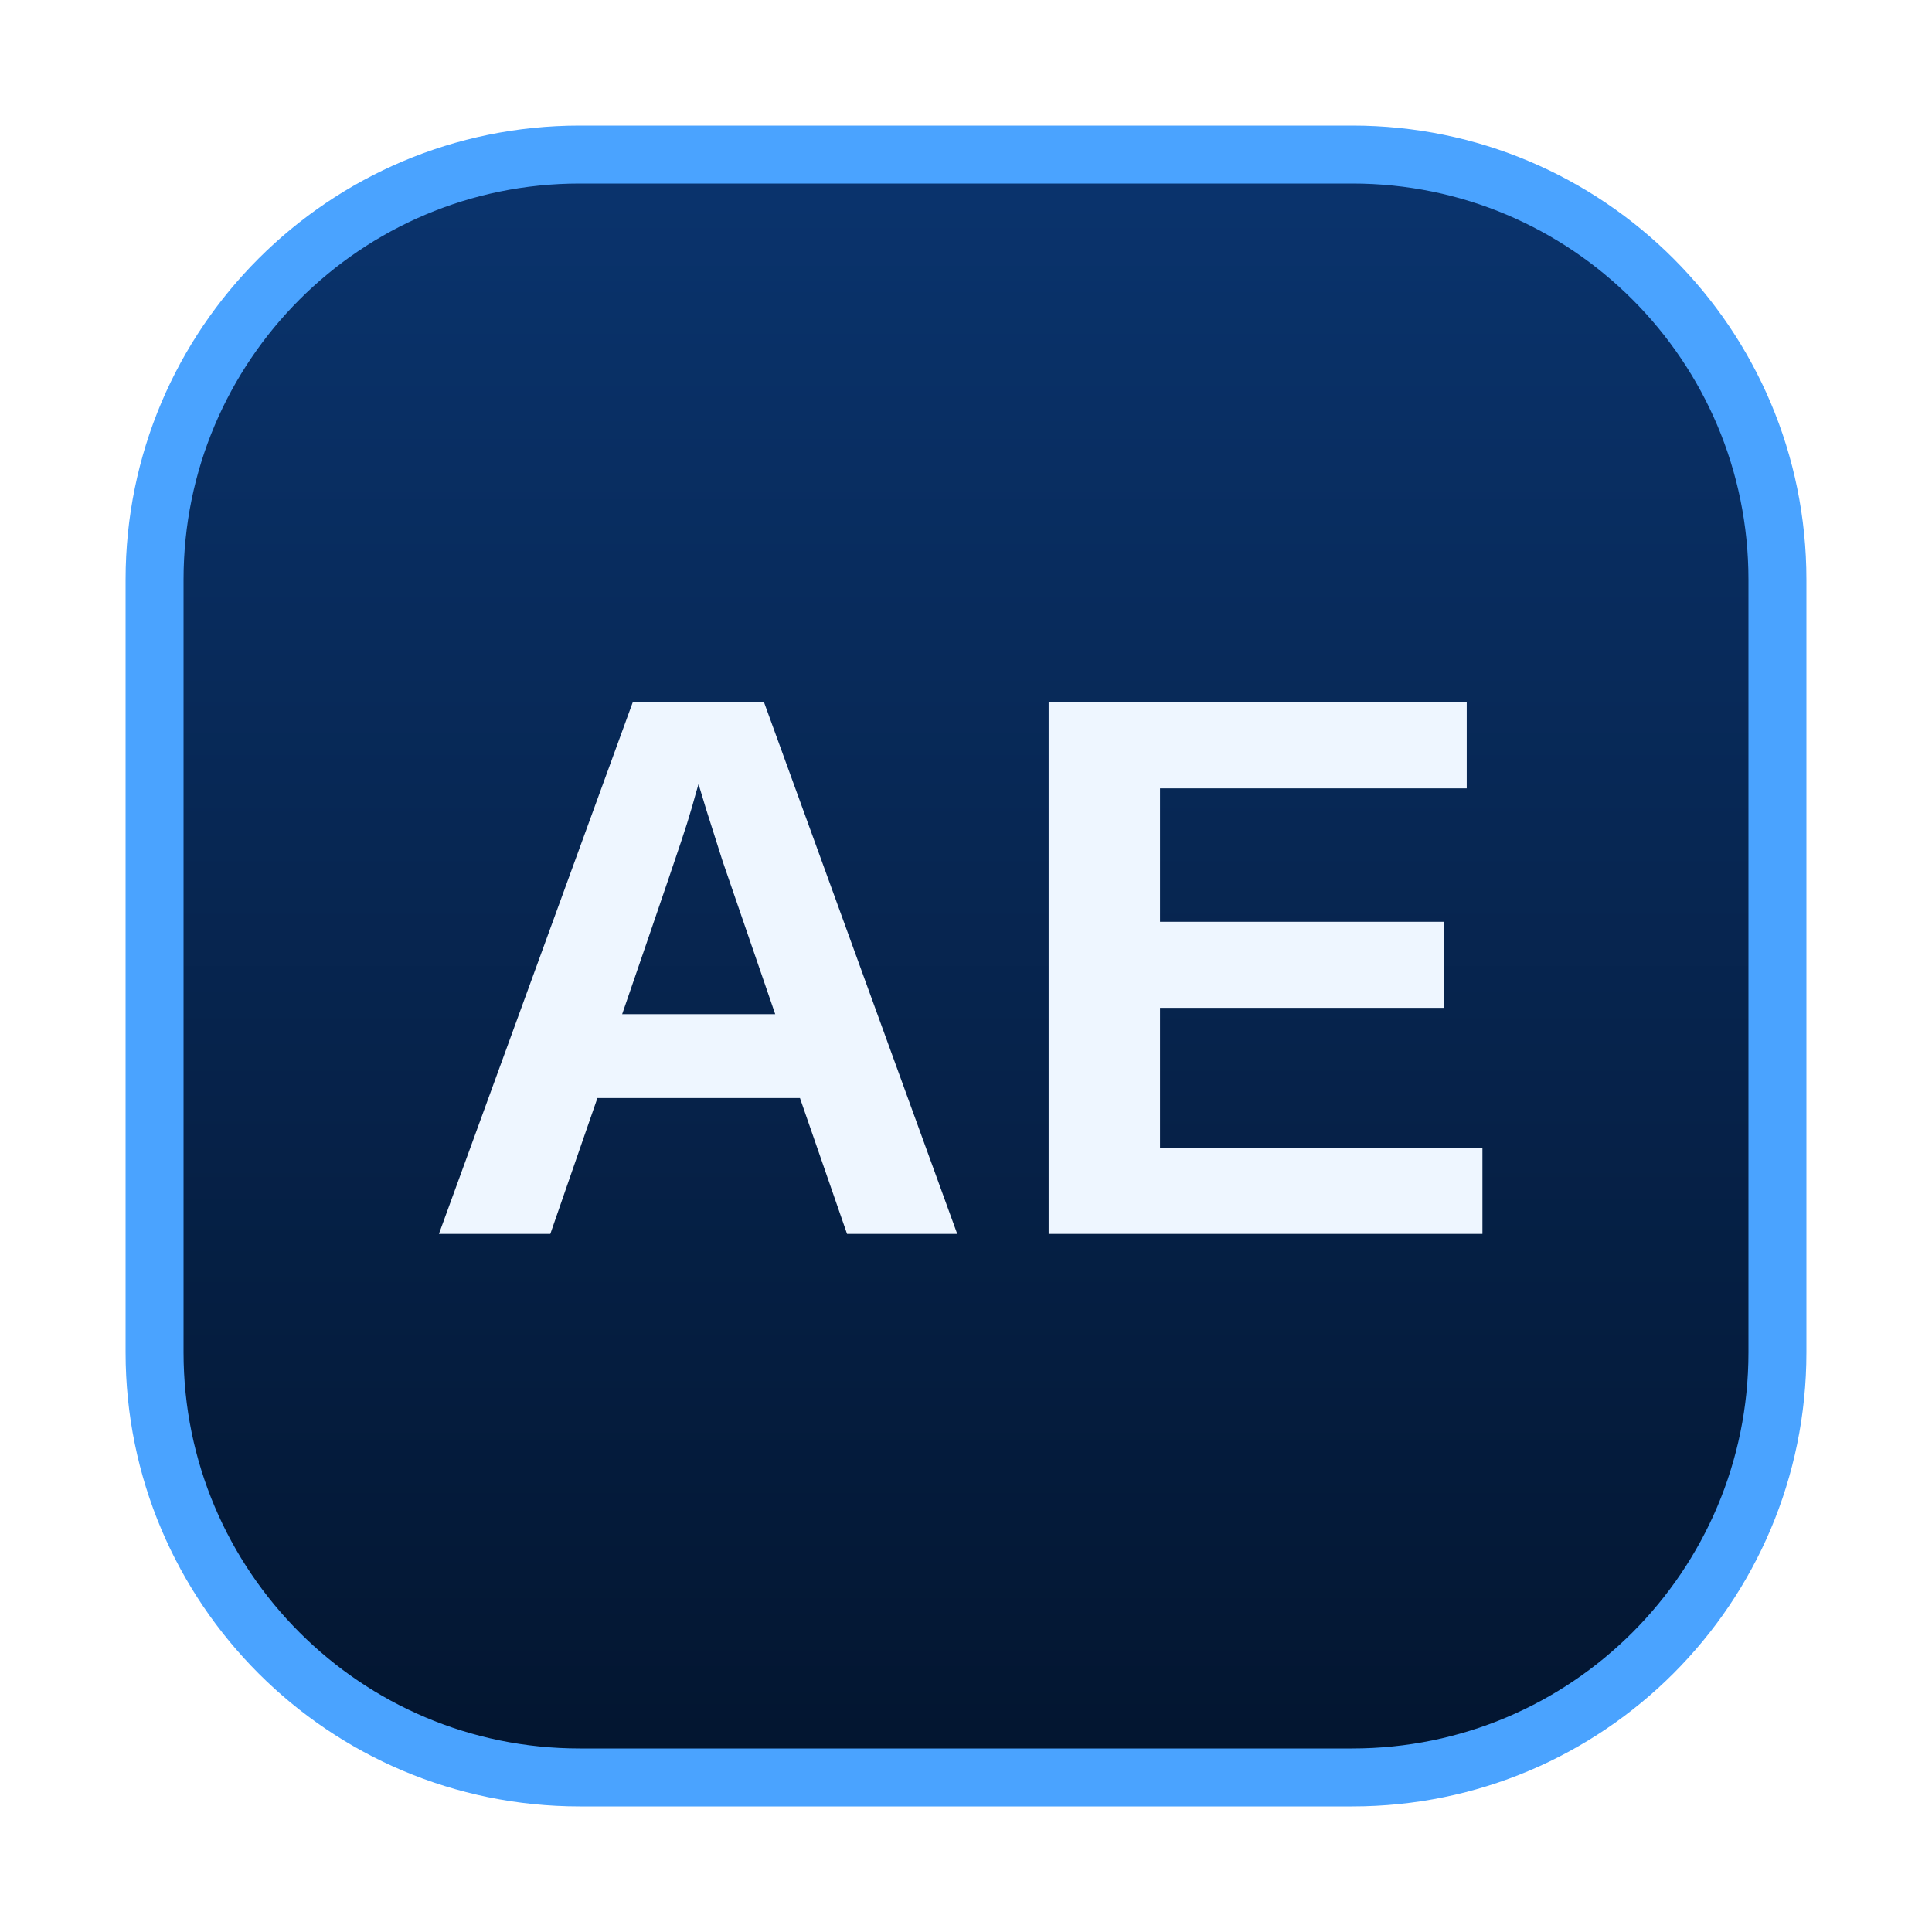
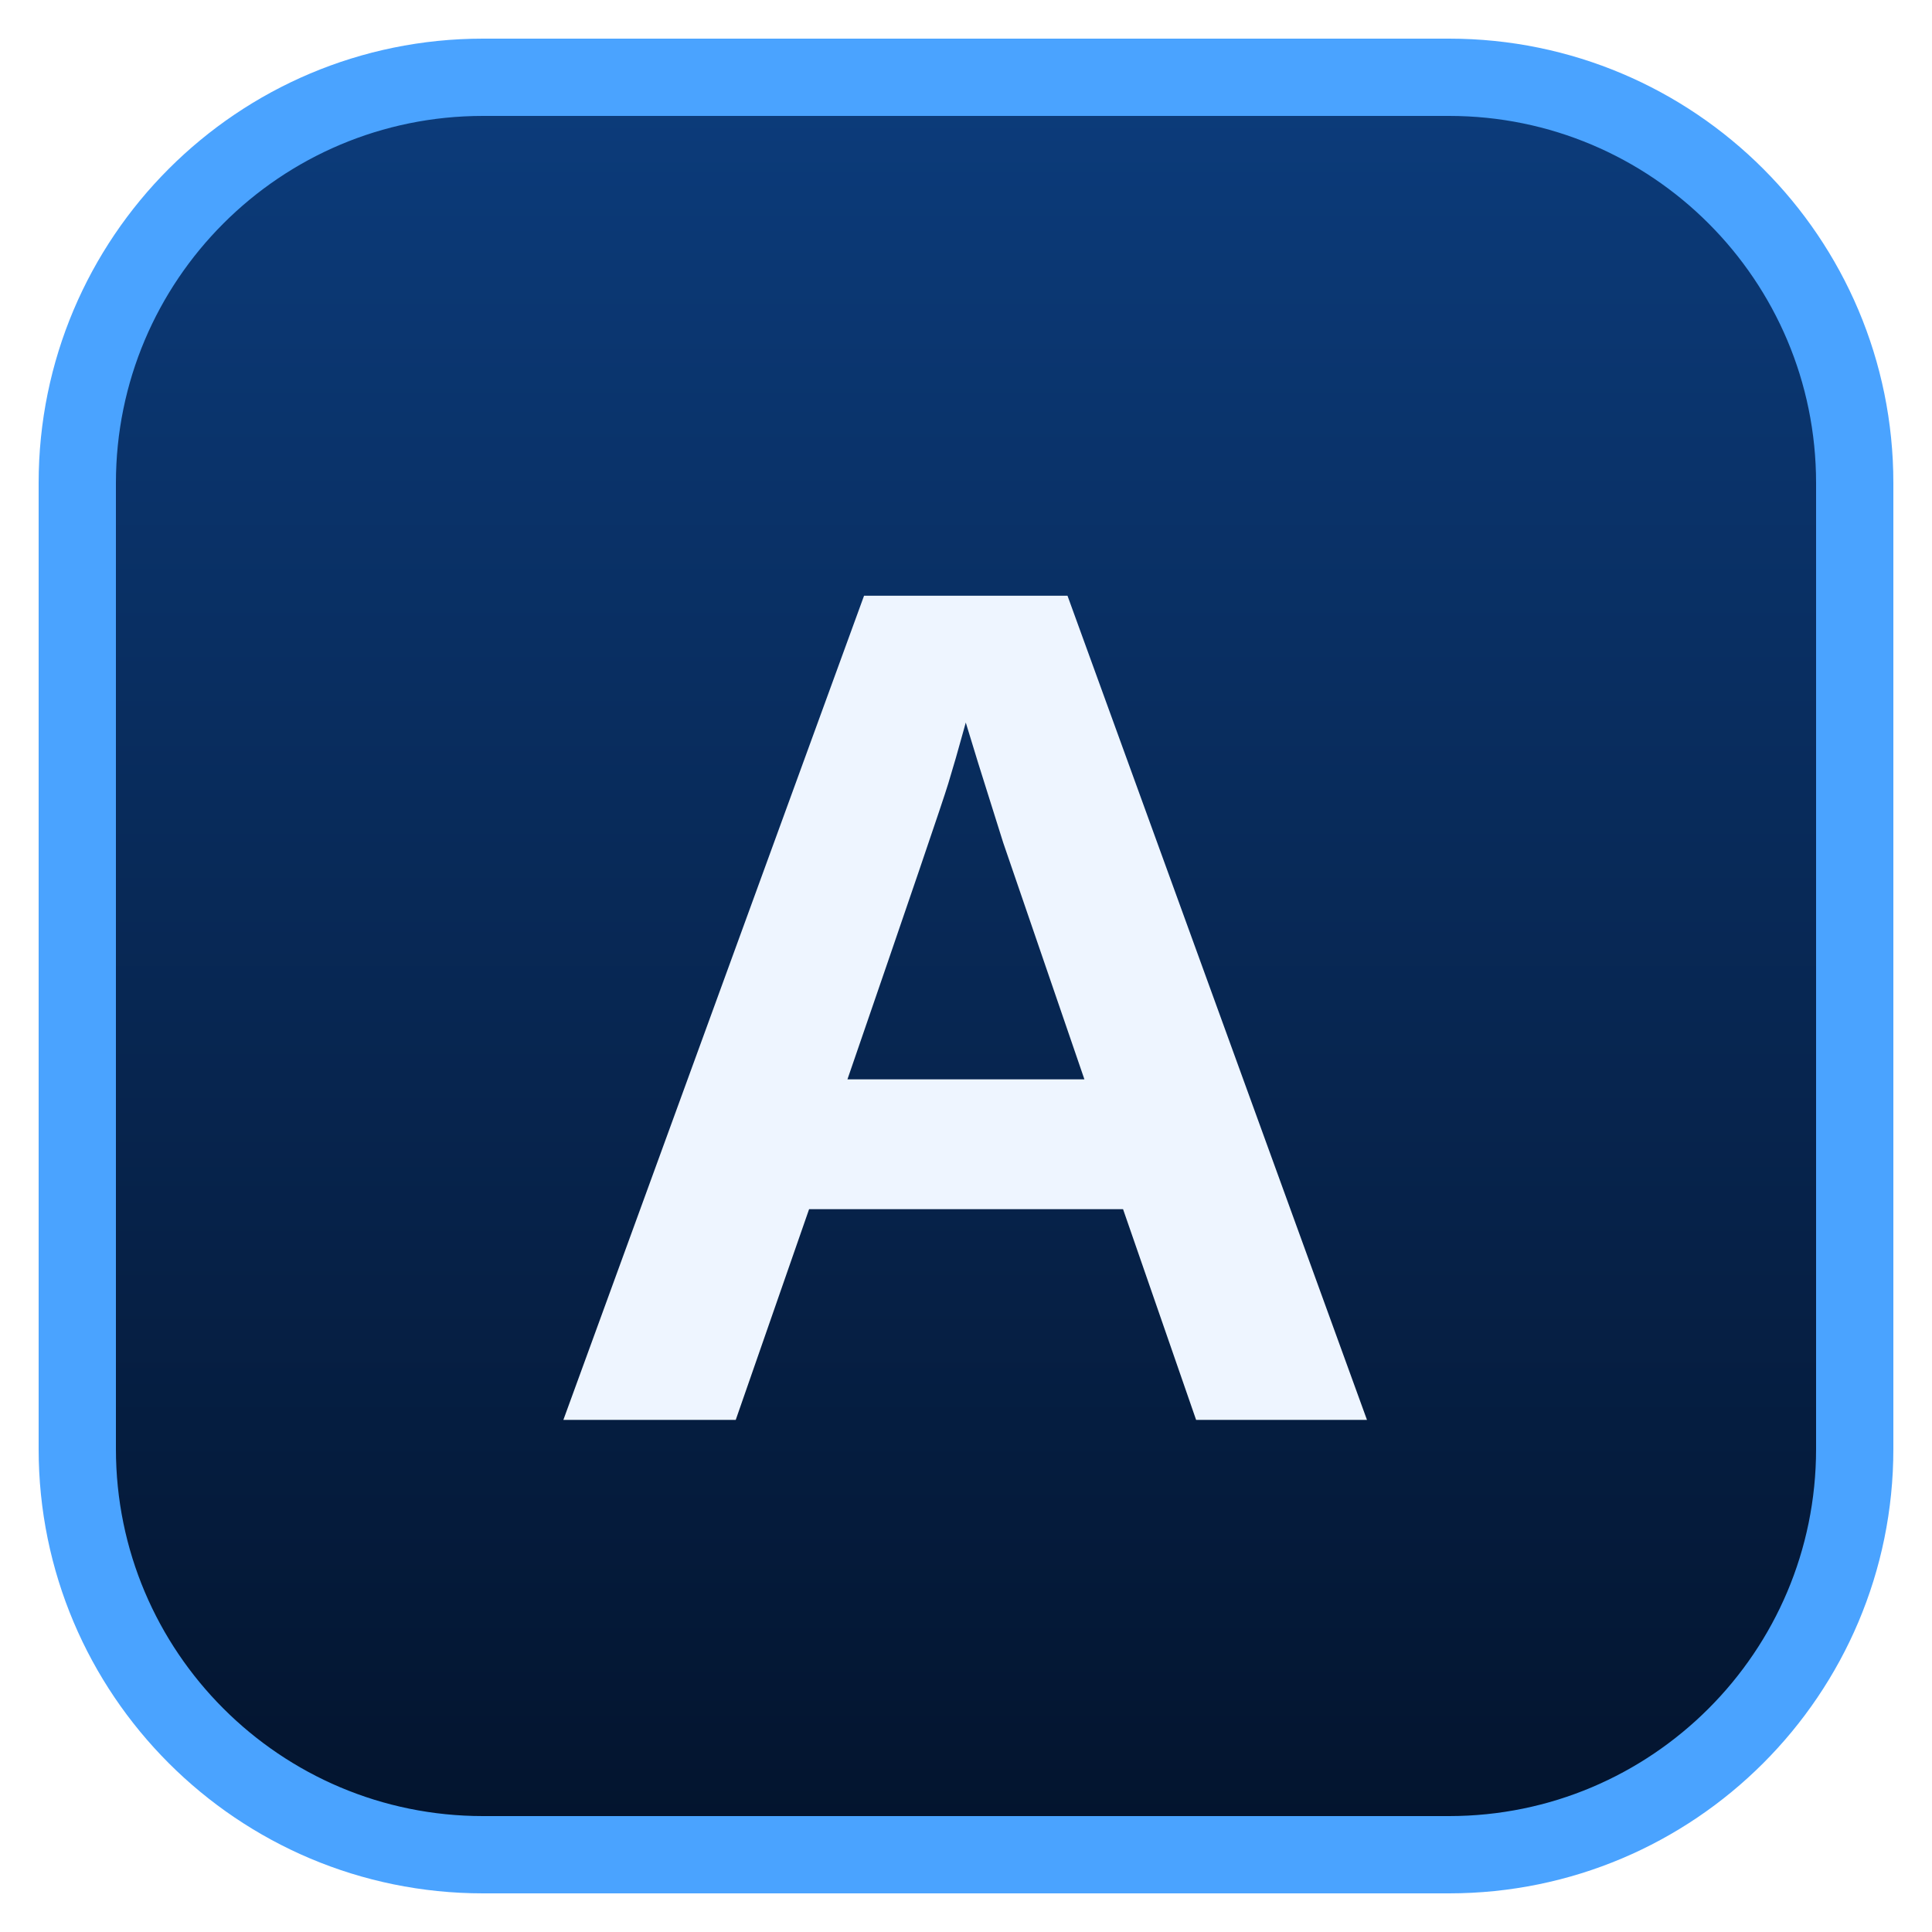
<svg xmlns="http://www.w3.org/2000/svg" viewBox="0 0 100 100">
  <defs>
    <linearGradient id="g" x1="0" y1="0" x2="0" y2="1">
-       <stop offset="0" stop-color="#0a346e" />
-       <stop offset="1" stop-color="#03152f" />
+       <stop offset="0" stop-color="#0c3c7c" />
+       <stop offset="1" stop-color="#03132c" />
    </linearGradient>
  </defs>
-   <rect x="8" y="8" width="84" height="84" rx="22" fill="url(#g)" stroke="#4aa3ff" stroke-width="3" />
-   <text x="50" y="50" font-family="Orbitron, Arial, sans-serif" font-size="40" font-weight="800" fill="#eef6ff" text-anchor="middle" dominant-baseline="central" letter-spacing="1">AE</text>
+   <rect x="4" y="4" width="92" height="92" rx="21" fill="url(#g)" stroke="#4aa3ff" stroke-width="4" />
+   <text x="50" y="52" font-family="Orbitron, Arial, sans-serif" font-size="62" font-weight="900" fill="#eef5ff" text-anchor="middle" dominant-baseline="central">A</text>
</svg>
